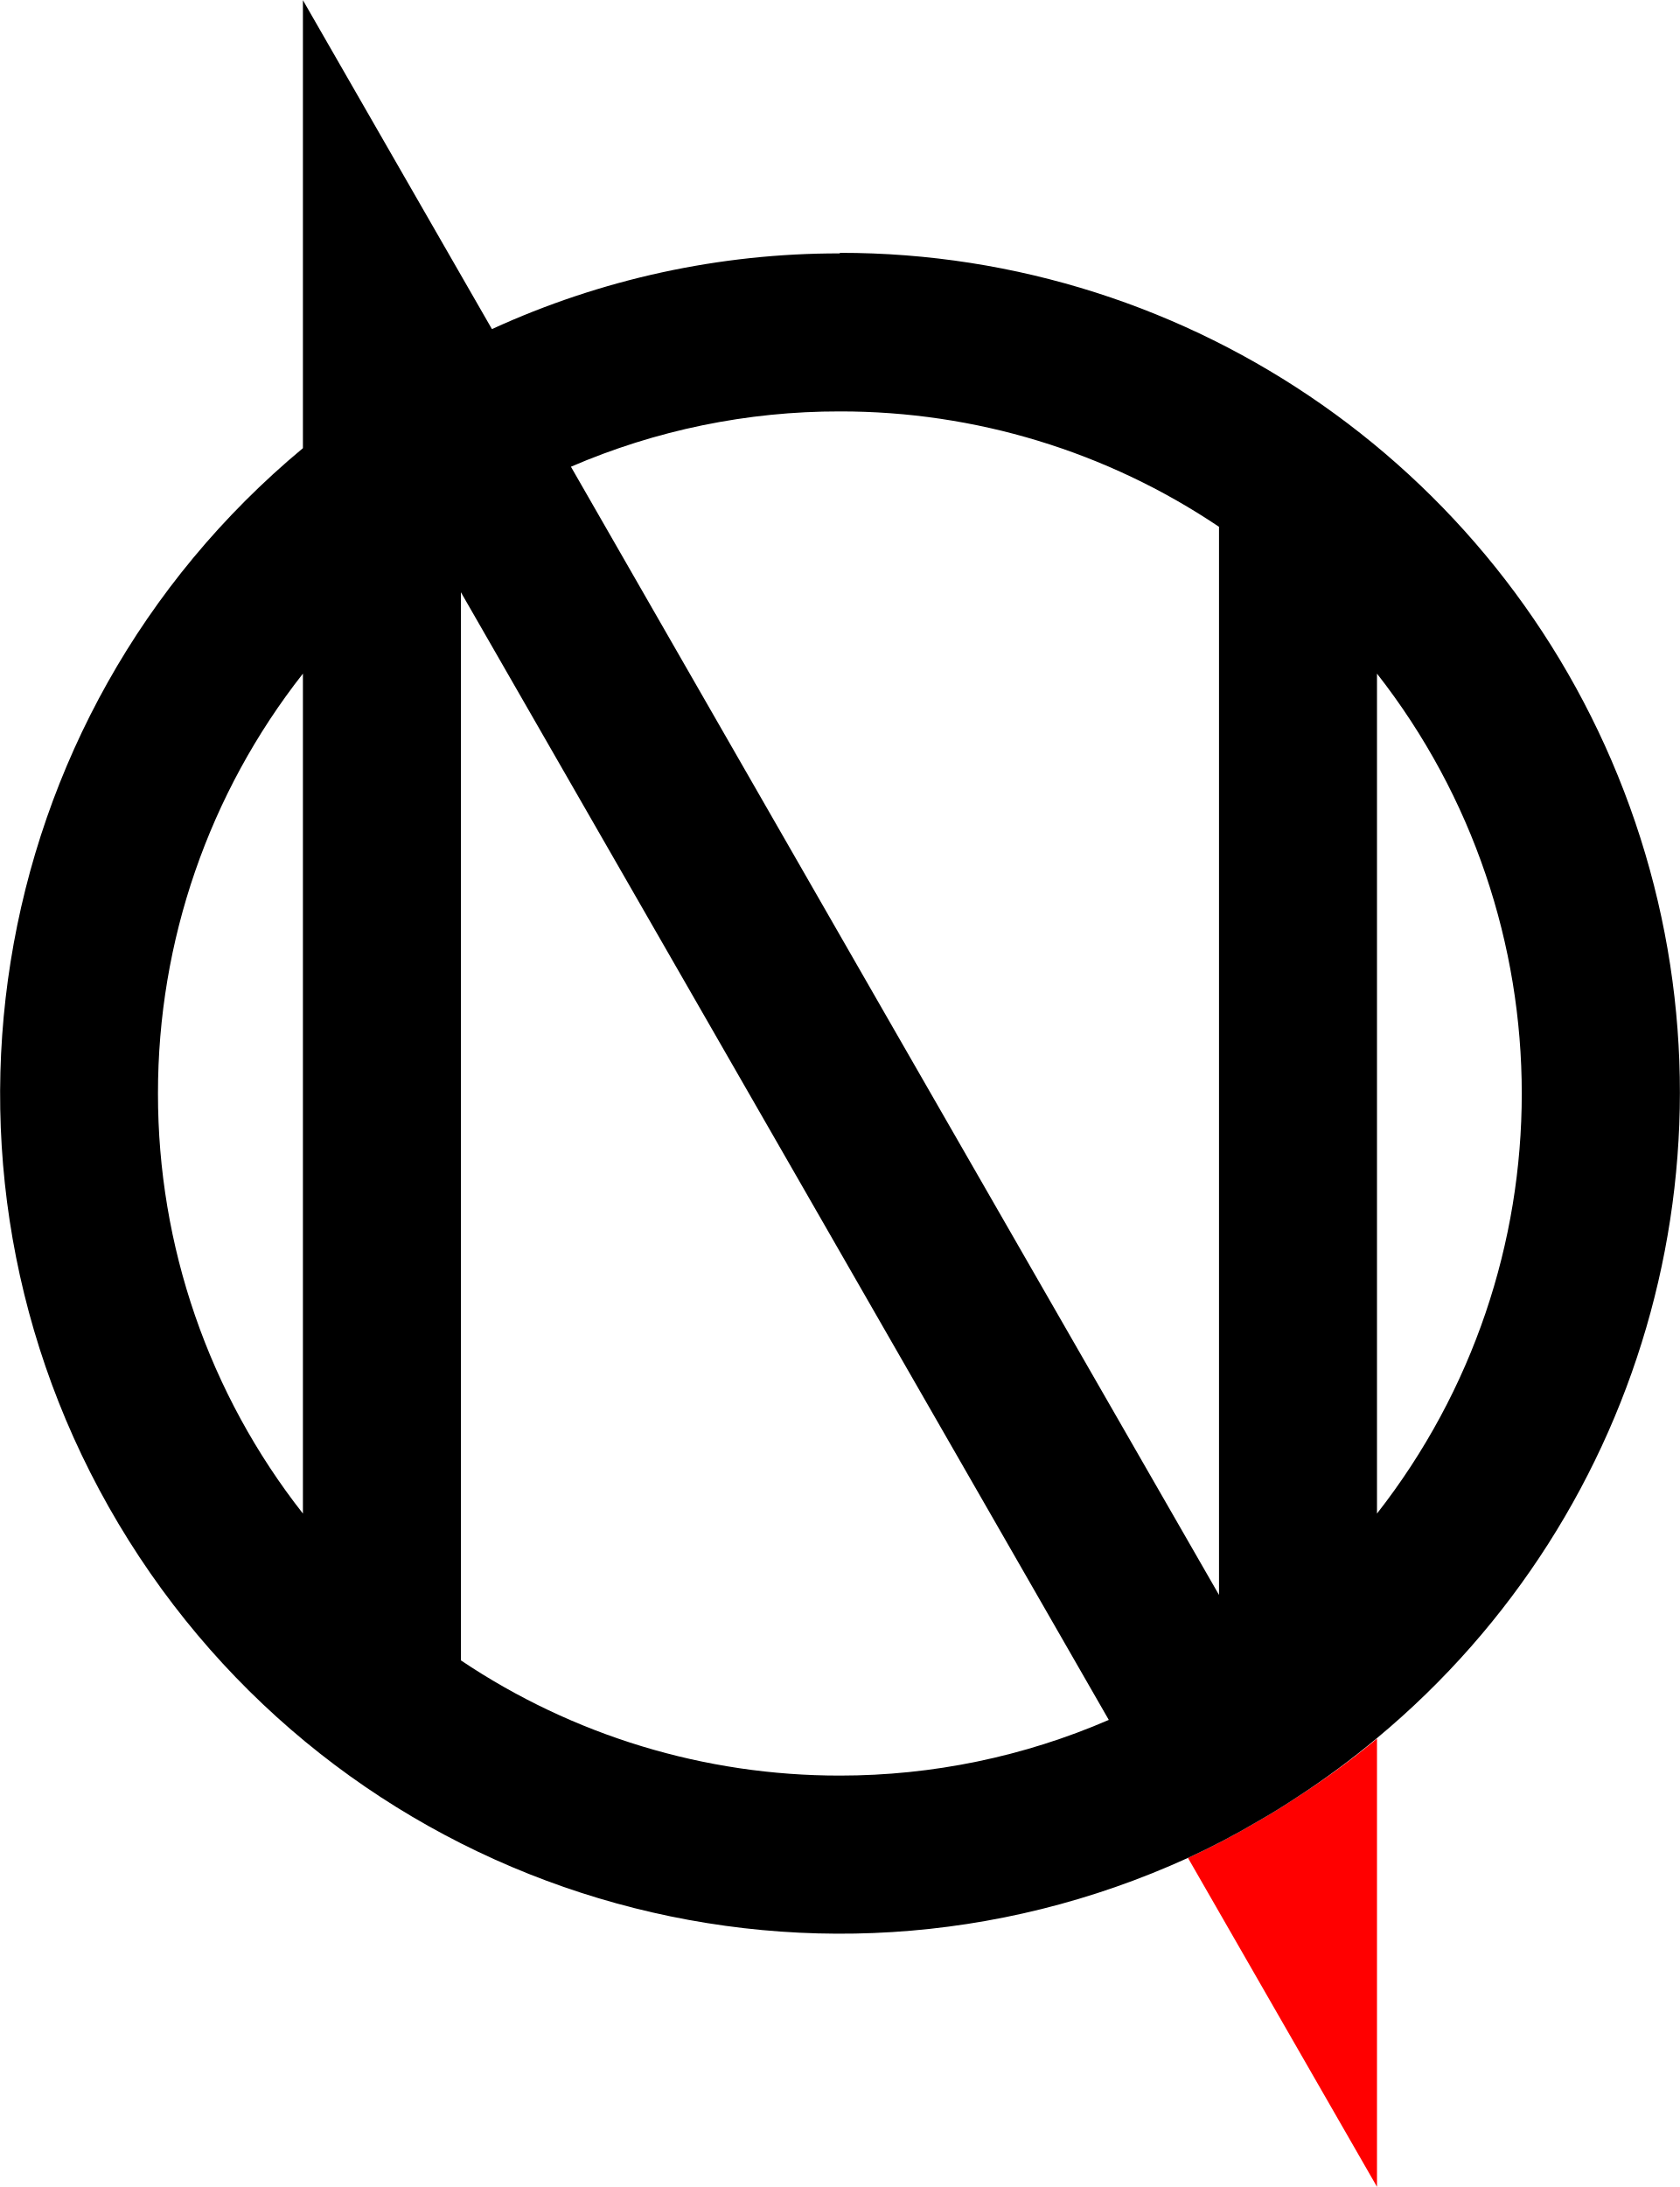
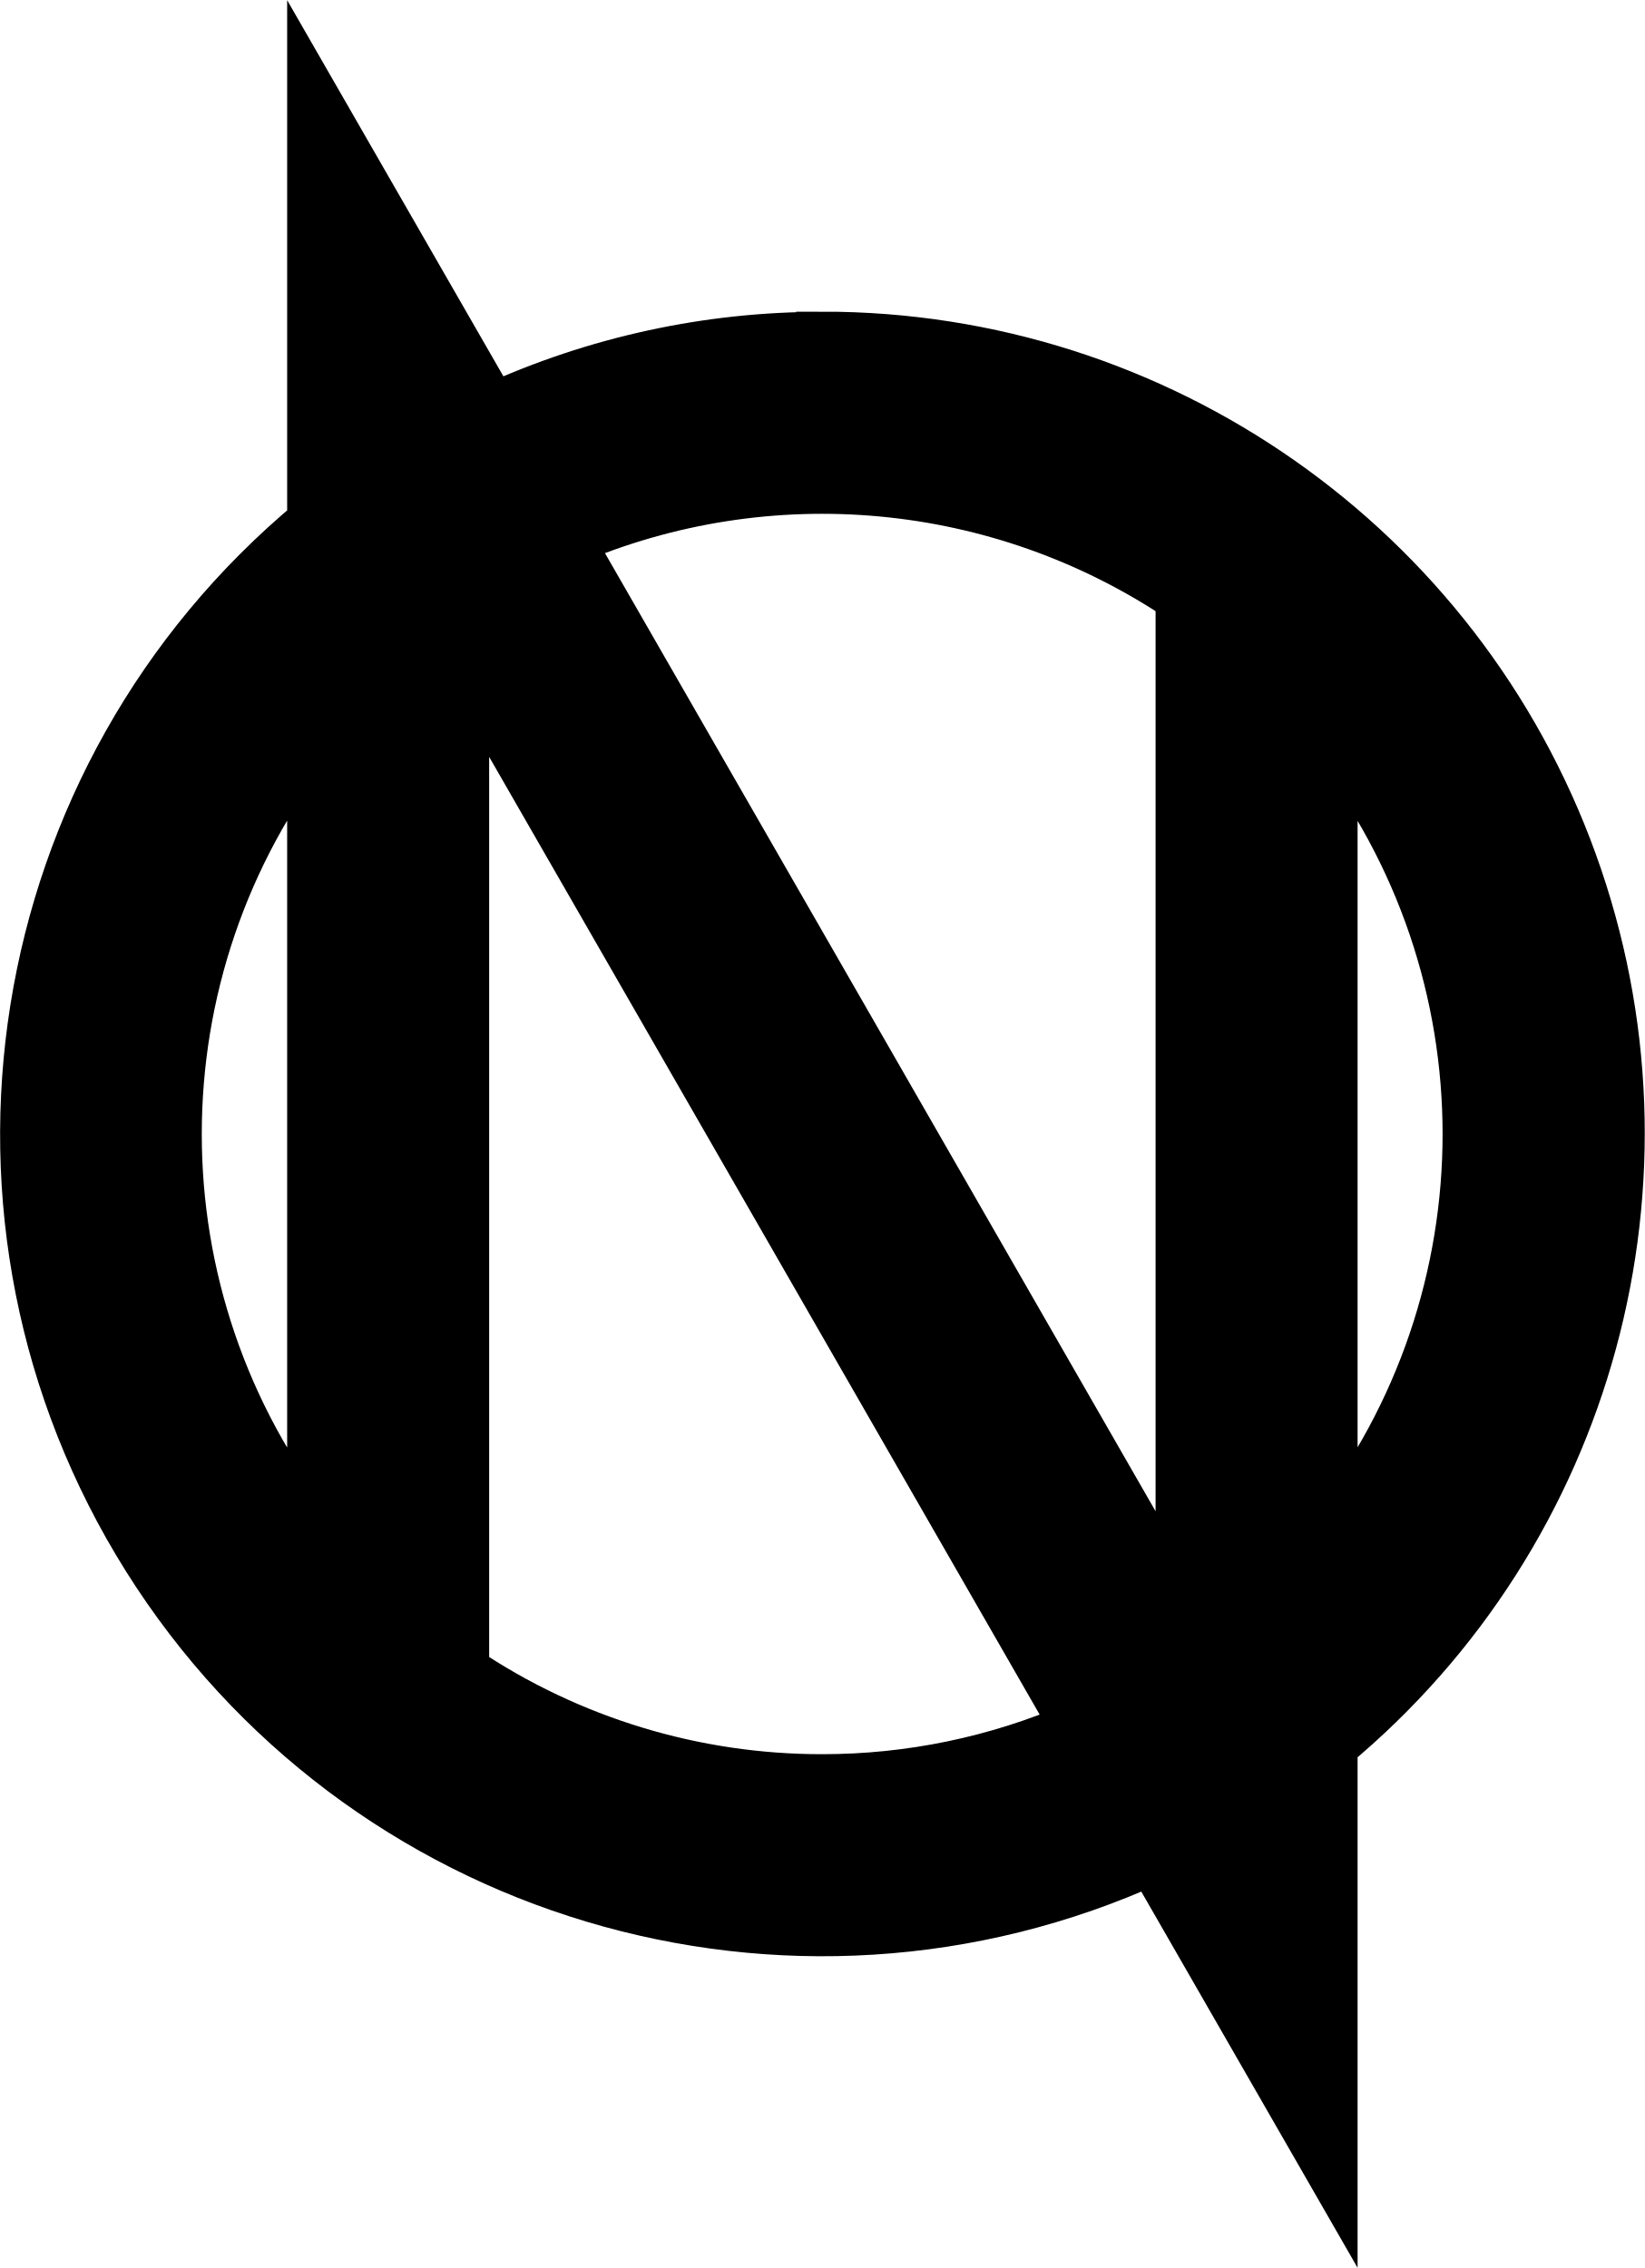
- <svg xmlns="http://www.w3.org/2000/svg" id="013" data-name="013" viewBox="0 0 91.44 119.02">
+ <svg xmlns="http://www.w3.org/2000/svg" id="013" data-name="013" viewBox="0 0 94.44 130.26">
  <defs>
-     <style>.cls-1{fill:red;}</style>
+     <style>.cls-1{stroke:#000;stroke-miterlimit:10;stroke-width:3px;}</style>
  </defs>
-   <path class="cls-1" d="M266.11,165.61V190L255.82,172.1a41.74,41.74,0,0,0,3.82-2c.74-.42,1.46-.87,2.17-1.34A44.6,44.6,0,0,0,266.11,165.61Z" transform="translate(-191.15 -70.99)" />
-   <path d="M236.87,84.78a45.28,45.28,0,0,0-18.94,4.12L207.64,71V95.38a45.7,45.7,0,0,0,48.18,76.72,41.74,41.74,0,0,0,3.82-2c.74-.42,1.46-.87,2.17-1.34a44.6,44.6,0,0,0,4.3-3.18,45.69,45.69,0,0,0-29.24-80.83Zm0,8.6a36.89,36.89,0,0,1,20.64,6.28v58.13l-17.82-31L222.23,96.39A36.82,36.82,0,0,1,236.87,93.38ZM199.75,130.5a36.92,36.92,0,0,1,7.89-22.85v45.71A36.93,36.93,0,0,1,199.75,130.5Zm37.12,37.12a36.93,36.93,0,0,1-20.63-6.27V103.22l17.82,31,17.45,30.37A36.82,36.82,0,0,1,236.87,167.62Zm29.24-14.26V107.65a37.08,37.08,0,0,1,0,45.71Z" transform="translate(-191.15 -70.99)" />
+   <path class="cls-1" d="M236.87,84.78a45.28,45.28,0,0,0-18.94,4.12L207.64,71V95.38a45.7,45.7,0,0,0,48.18,76.72L266.11,190v-24.4a45.69,45.69,0,0,0-29.24-80.83Zm-29.23,68.58a37,37,0,0,1,0-45.71Zm29.23,14.26a36.93,36.93,0,0,1-20.63-6.27V103.22l17.82,31,17.45,30.37A36.82,36.82,0,0,1,236.87,167.62Zm2.82-40.85L222.23,96.39a37.08,37.08,0,0,1,35.28,3.27v58.13Zm26.42,26.59V107.65a37.08,37.08,0,0,1,0,45.71Z" transform="translate(-189.65 -65.37)" />
</svg>
